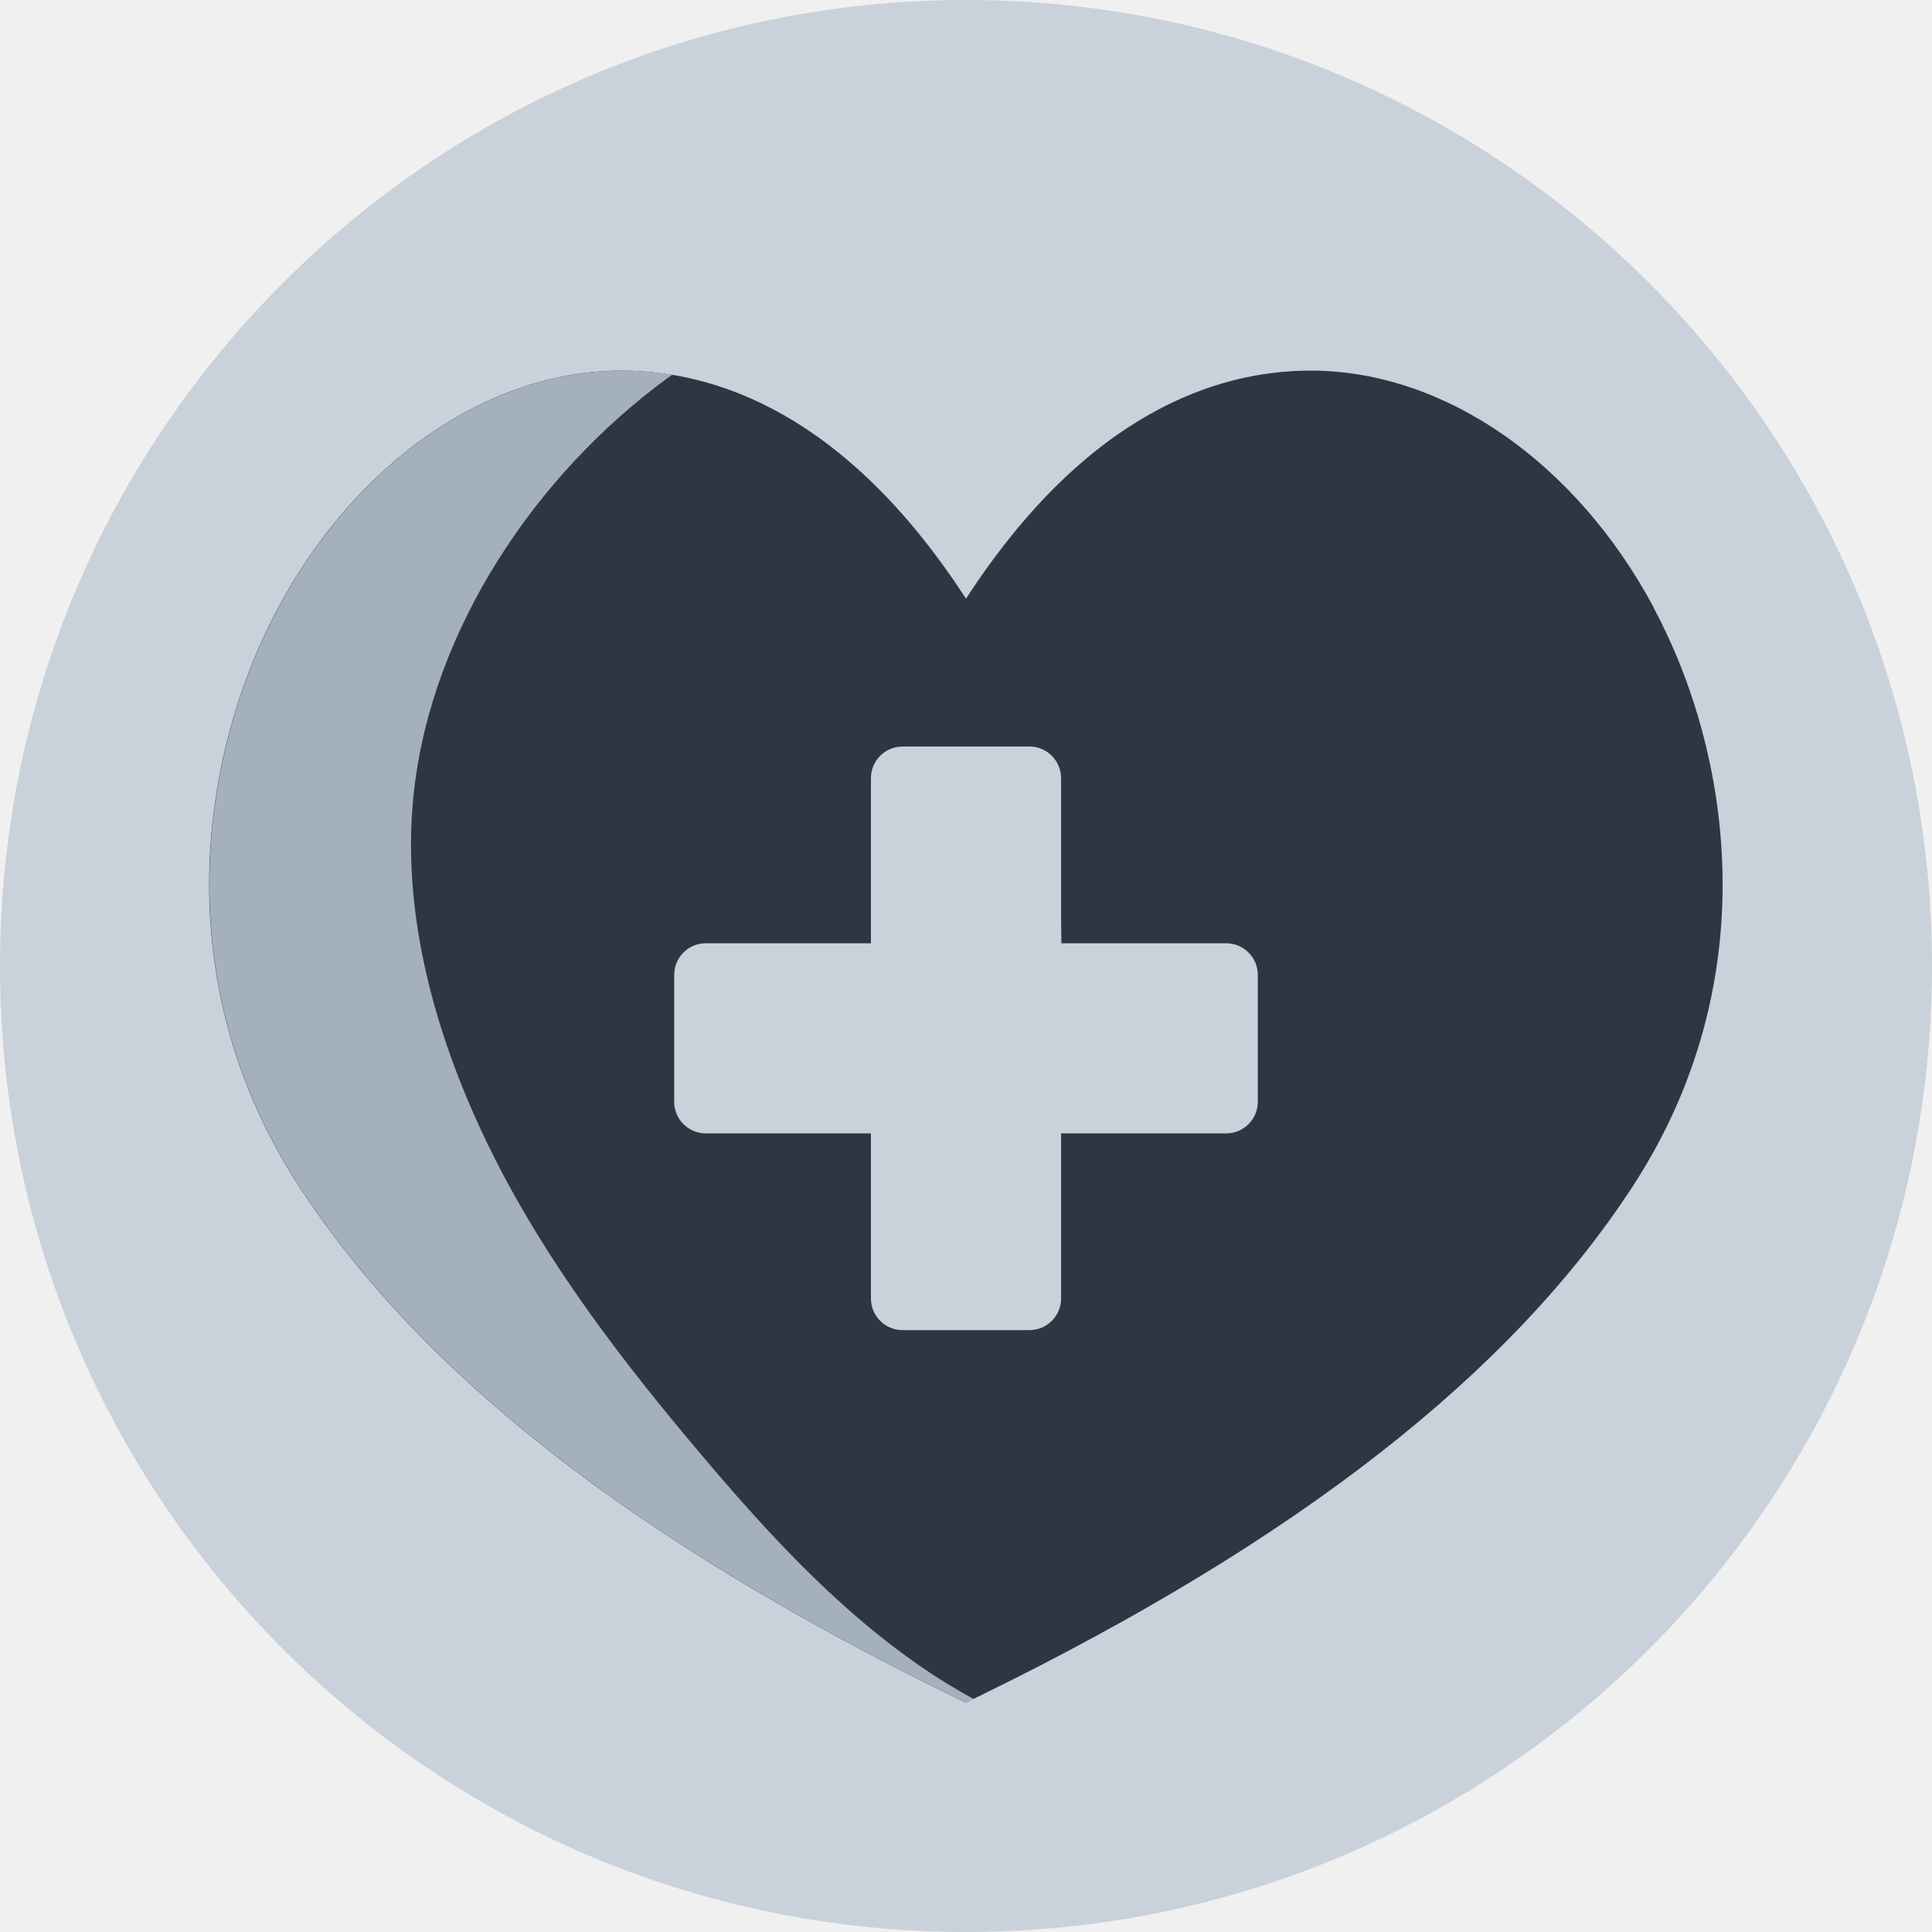
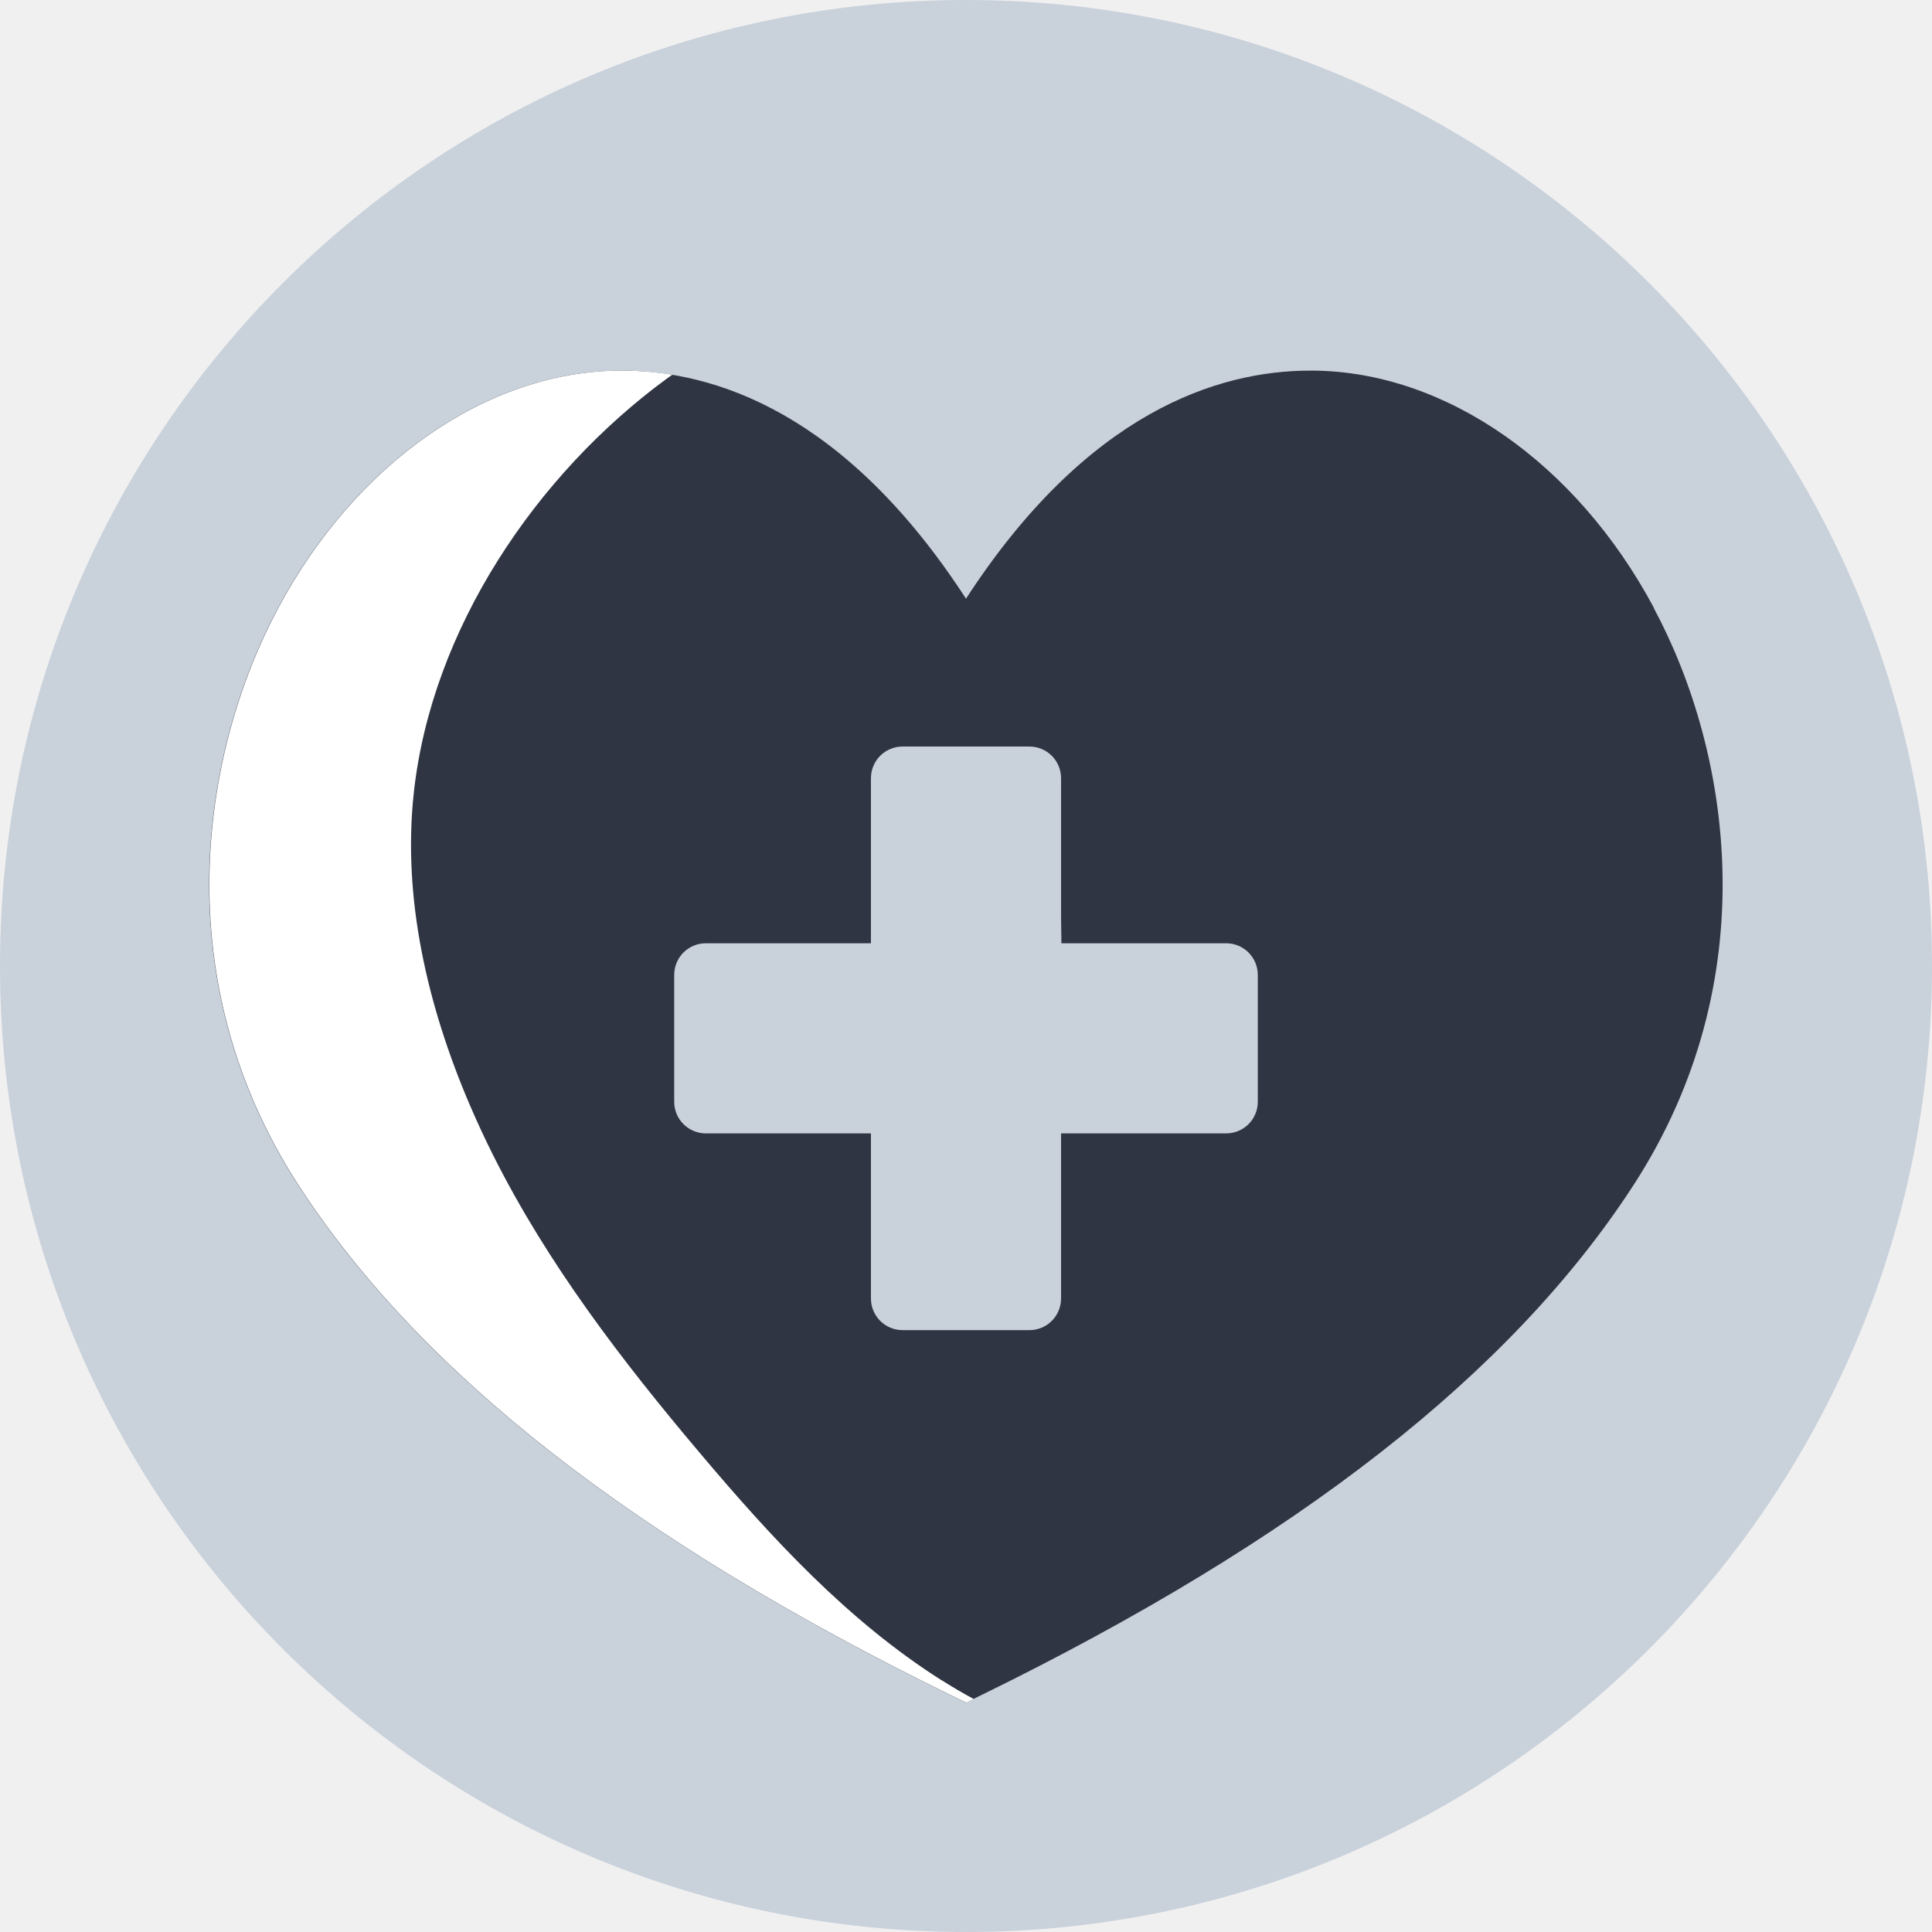
<svg xmlns="http://www.w3.org/2000/svg" id="Layer_2" viewBox="0 0 164 164">
  <defs>
-     <style>.cls-1{fill:#a4b0be;}.cls-2{fill:#c9d1db;}.cls-3{fill:#2f3542;}</style>
+     <style>.cls-1{fill:#fff;}.cls-2{fill:#c9d1db;}.cls-3{fill:#2f3542;}</style>
  </defs>
  <g id="Layer_2-2">
    <circle class="cls-2" cx="82" cy="82" r="82" />
    <g>
      <path class="cls-3" d="M140.38,51.57c-6.59-12.29-17.66-20-28.88-20.11-.09,0-.18,0-.27,0-7.85,0-18.95,3.53-29.23,19.36-10.28-15.83-21.38-19.36-29.23-19.36-.09,0-.18,0-.27,0-11.22,.11-22.29,7.82-28.88,20.11-6.59,12.29-9.6,31.62,1.71,49.05,10.36,15.96,28.47,30.12,55.37,43.28l1.29,.63,1.29-.63c26.9-13.16,45.01-27.32,55.37-43.28,11.31-17.43,8.3-36.77,1.71-49.05Zm-33.61,41.95c0,1.49-1.2,2.69-2.69,2.69h-14.01v14.01c0,1.49-1.2,2.69-2.69,2.69h-10.76c-1.49,0-2.69-1.2-2.69-2.69v-14.01h-14.01c-1.49,0-2.69-1.2-2.69-2.69v-10.76c0-1.49,1.2-2.69,2.69-2.69h14.01v-14.01c0-1.49,1.2-2.69,2.69-2.69h10.76c1.49,0,2.69,1.2,2.69,2.69v11.76l.03,2.25h13.98c1.49,0,2.69,1.2,2.69,2.69v10.76Z" />
      <path class="cls-1" d="M79.91,142.62c-7.93-5.03-14.39-12.04-20.45-19.22-6.65-7.87-12.97-16.11-17.59-25.32-.71-1.41-1.38-2.86-2.01-4.33-3.56-8.32-5.72-17.51-4.73-26.49,1.52-13.86,10.36-26.97,21.47-35.12,.15-.11,.31-.22,.47-.33-1.51-.25-2.94-.35-4.28-.35-.09,0-.18,0-.27,0-11.22,.11-22.29,7.82-28.88,20.11-6.59,12.29-9.6,31.62,1.71,49.05,10.36,15.96,28.47,30.12,55.37,43.28l1.29,.63,.64-.31c-.93-.5-1.84-1.04-2.73-1.6Z" />
    </g>
  </g>
</svg>
